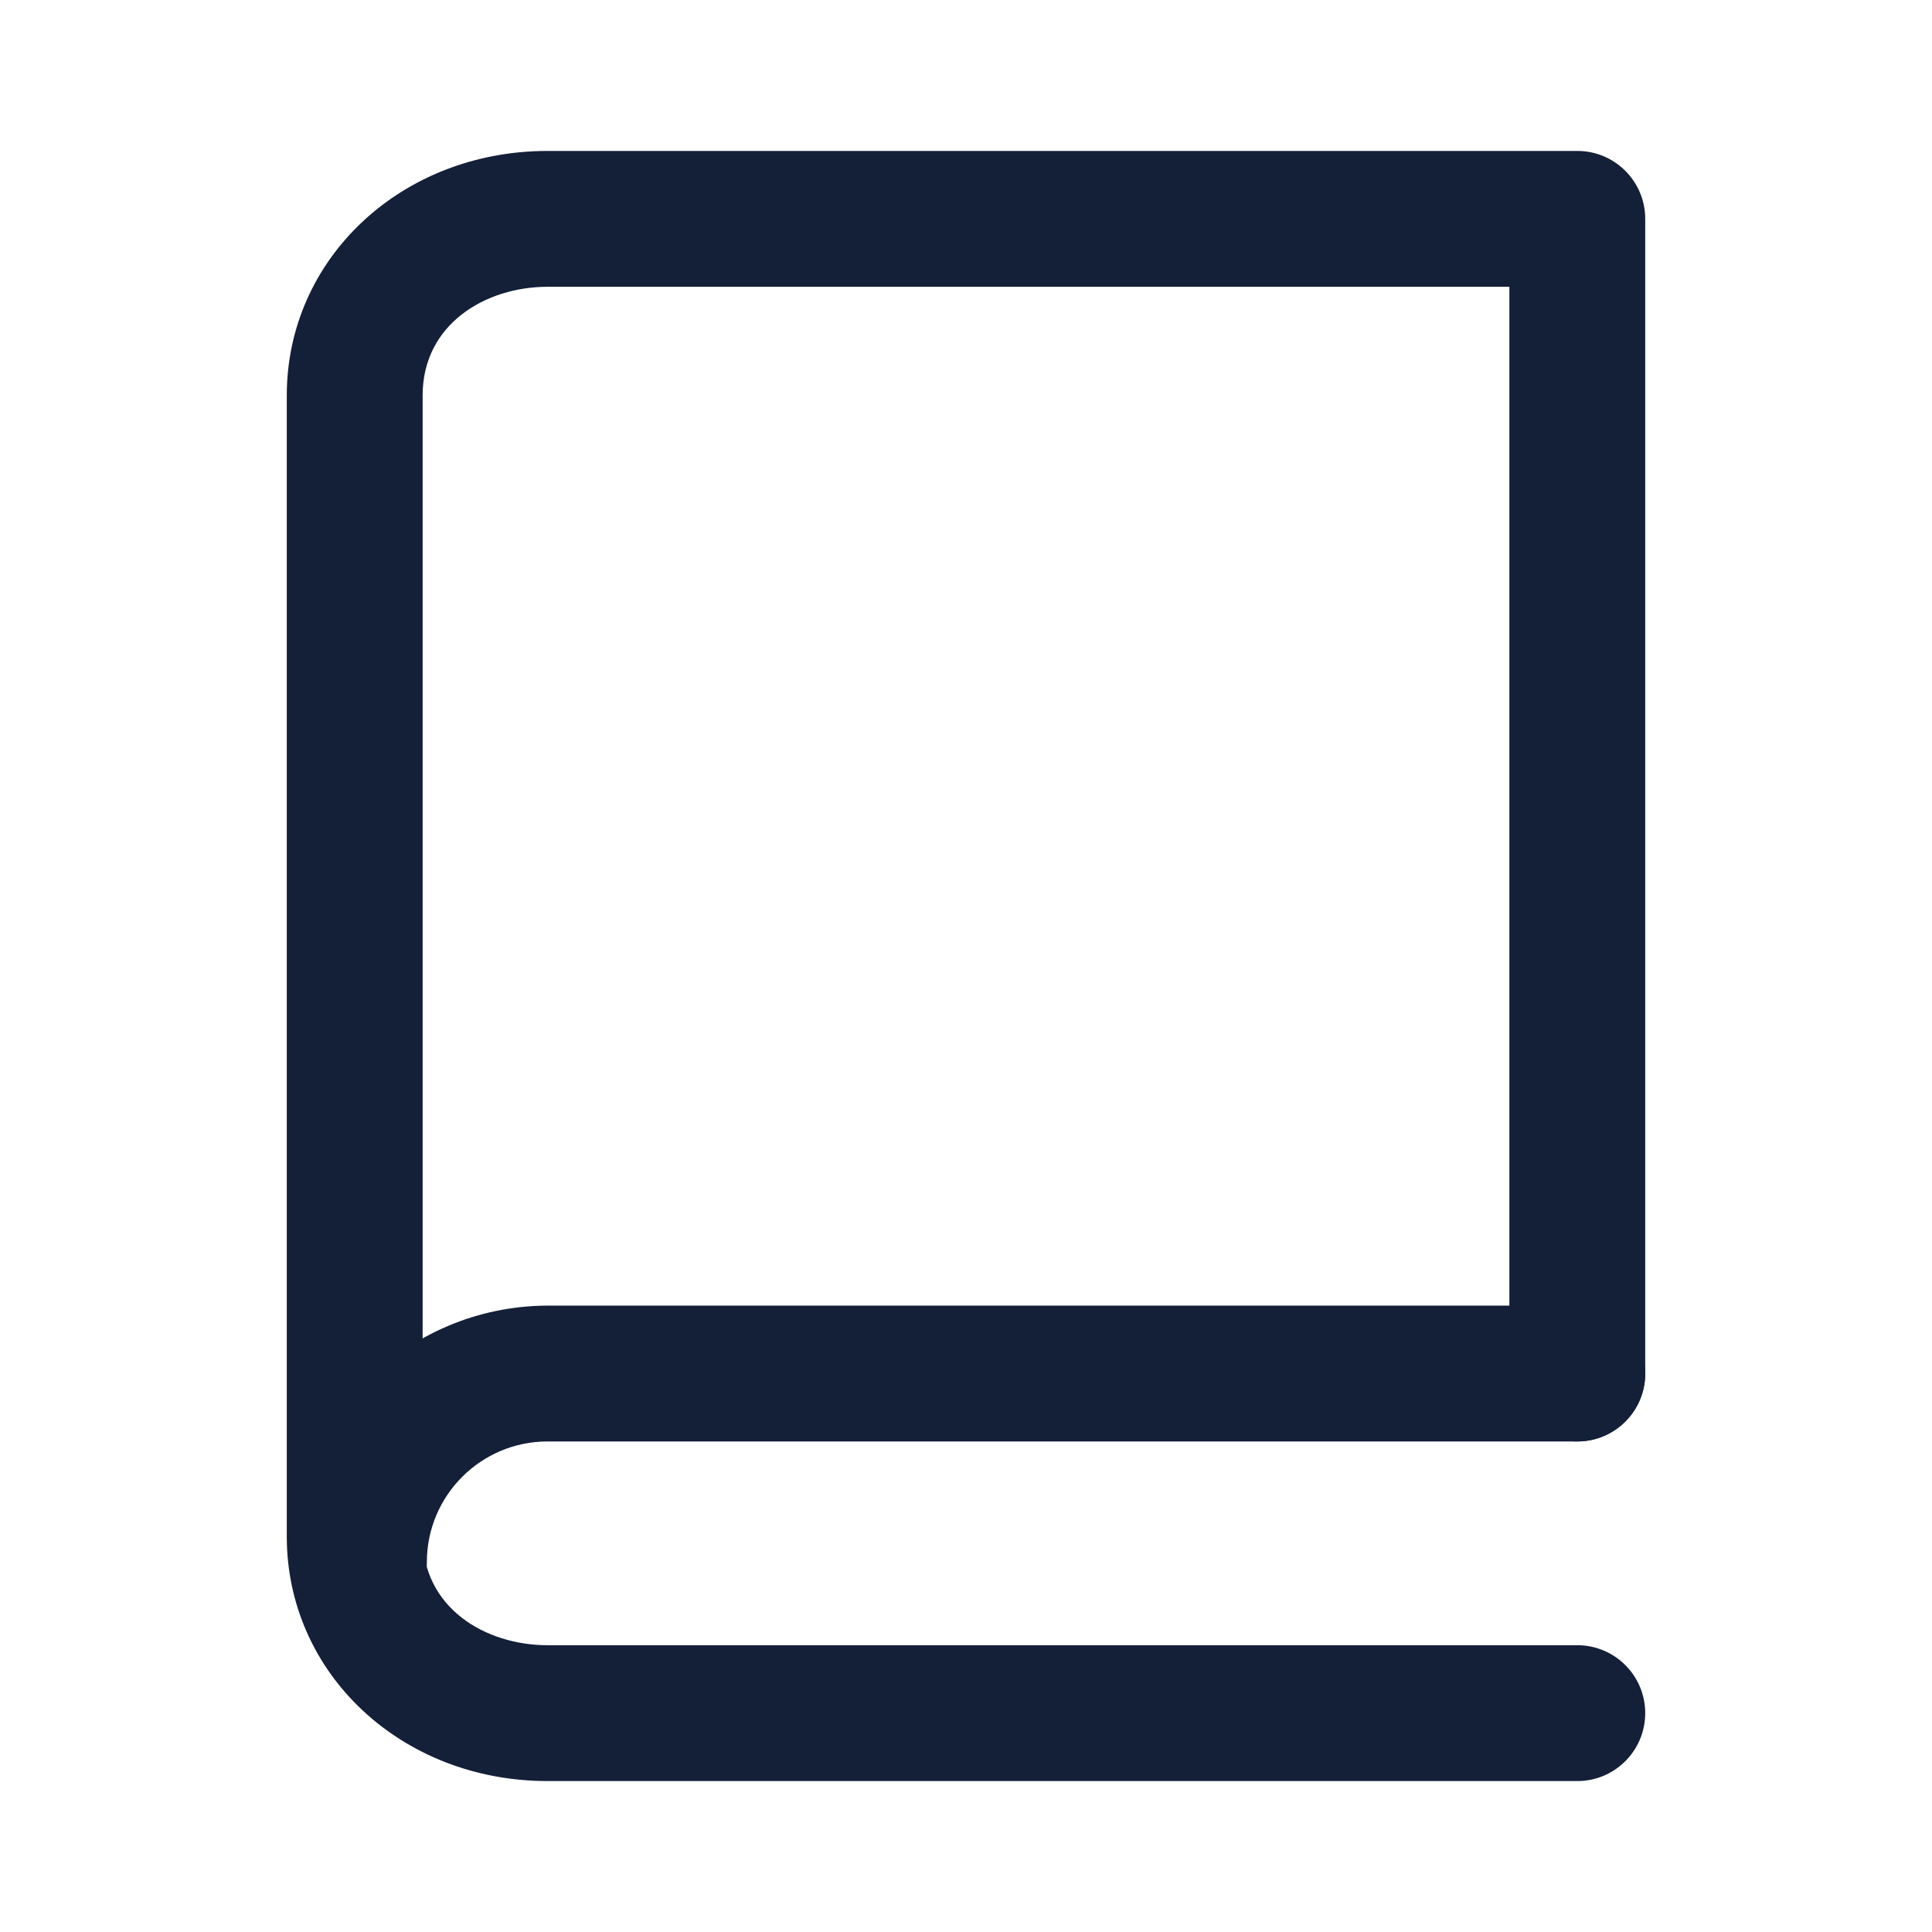
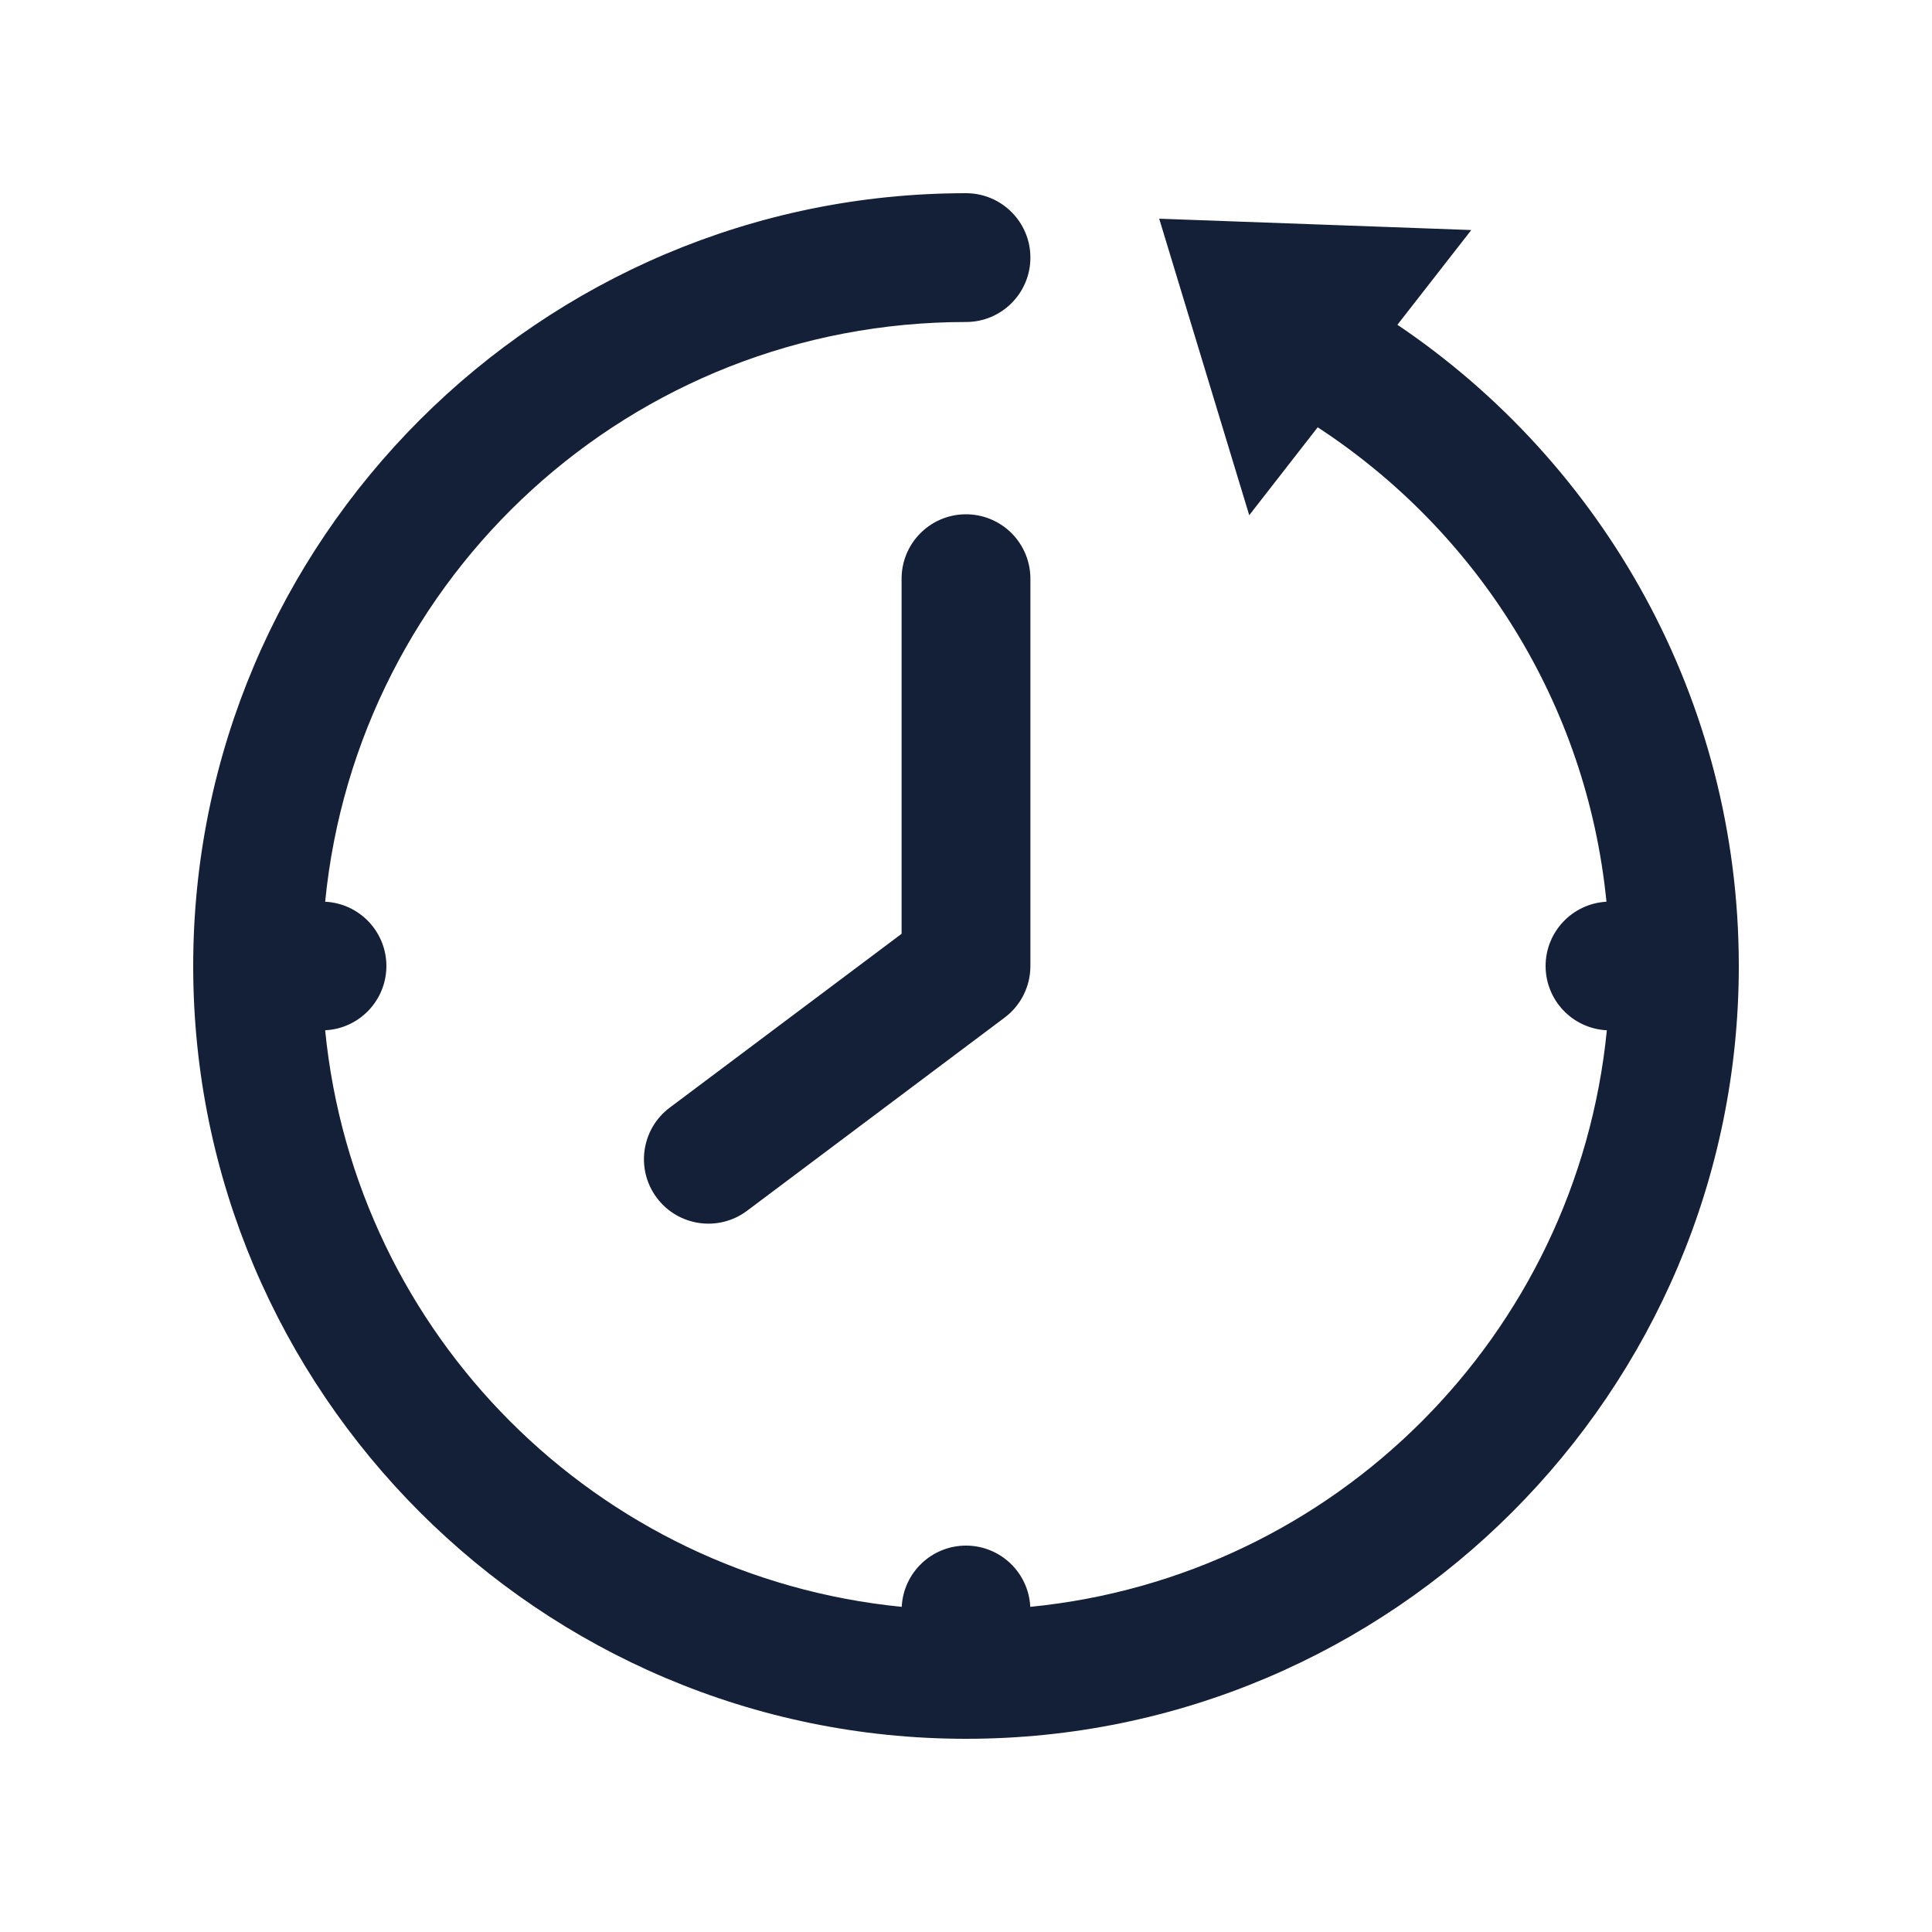
- <svg xmlns="http://www.w3.org/2000/svg" id="Слой_1" data-name="Слой 1" viewBox="0 0 64 64">
-   <defs>
-     <style>.cls-1{fill:#141f38;}</style>
-   </defs>
-   <g id="_Group_" data-name="&lt;Group&gt;">
-     <path id="_Path_" data-name="&lt;Path&gt;" class="cls-1" d="M11.89,54A2.25,2.25,0,0,1,9.64,51.8a8.53,8.53,0,0,1,8.5-8.55H52.25a2.25,2.25,0,0,1,0,4.5H18.14a4,4,0,0,0-4,4A2.25,2.25,0,0,1,11.89,54Z" />
-   </g>
-   <g id="_Group_2" data-name="&lt;Group&gt;">
-     <path id="_Path_2" data-name="&lt;Path&gt;" class="cls-1" d="M52.25,59H18.14C13.3,59,9.5,55.44,9.5,50.9V13.1C9.5,8.56,13.3,5,18.14,5H52.25A2.25,2.25,0,0,1,54.5,7.25V45.5a2.25,2.25,0,0,1-4.5,0V9.5H18.14C16.08,9.5,14,10.74,14,13.1V50.9c0,2.37,2.08,3.6,4.14,3.6H52.25a2.25,2.25,0,0,1,0,4.5Z" />
-   </g>
+ <svg xmlns="http://www.w3.org/2000/svg" viewBox="0 0 30 30" fill="#141f38" width="30px" height="30px">
+   <path style="line-height:normal;text-indent:0;text-align:start;text-decoration-line:none;text-decoration-style:solid;text-decoration-color:#000;text-transform:none;block-progression:tb;isolation:auto;mix-blend-mode:normal" d="M 15 3 C 8.385 3 3 8.385 3 15 C 3 21.615 8.385 27 15 27 C 21.615 27 27 21.615 27 15 C 27 10.86 24.898 7.2 21.699 5.043 L 22.846 3.572 L 18 3.396 L 19.398 8 L 20.461 6.635 C 22.927 8.247 24.639 10.909 24.945 14.002 A 1 1 0 0 0 24 15 A 1 1 0 0 0 24.951 15.998 C 24.484 20.732 20.732 24.484 15.998 24.951 A 1 1 0 0 0 15 24 A 1 1 0 0 0 14.002 24.951 C 9.268 24.484 5.516 20.732 5.049 15.998 A 1 1 0 0 0 6 15 A 1 1 0 0 0 5.049 14.002 C 5.548 8.939 9.803 5 15 5 A 1 1 0 1 0 15 3 z M 14.984 7.986 A 1 1 0 0 0 14 9 L 14 14.5 L 10.4 17.199 A 1 1 0 0 0 11.6 18.801 L 15.6 15.801 A 1 1 0 0 0 16 15 L 16 9 A 1 1 0 0 0 14.984 7.986 z" font-weight="400" font-family="sans-serif" white-space="normal" overflow="visible" fill="#141f38" />
</svg>
